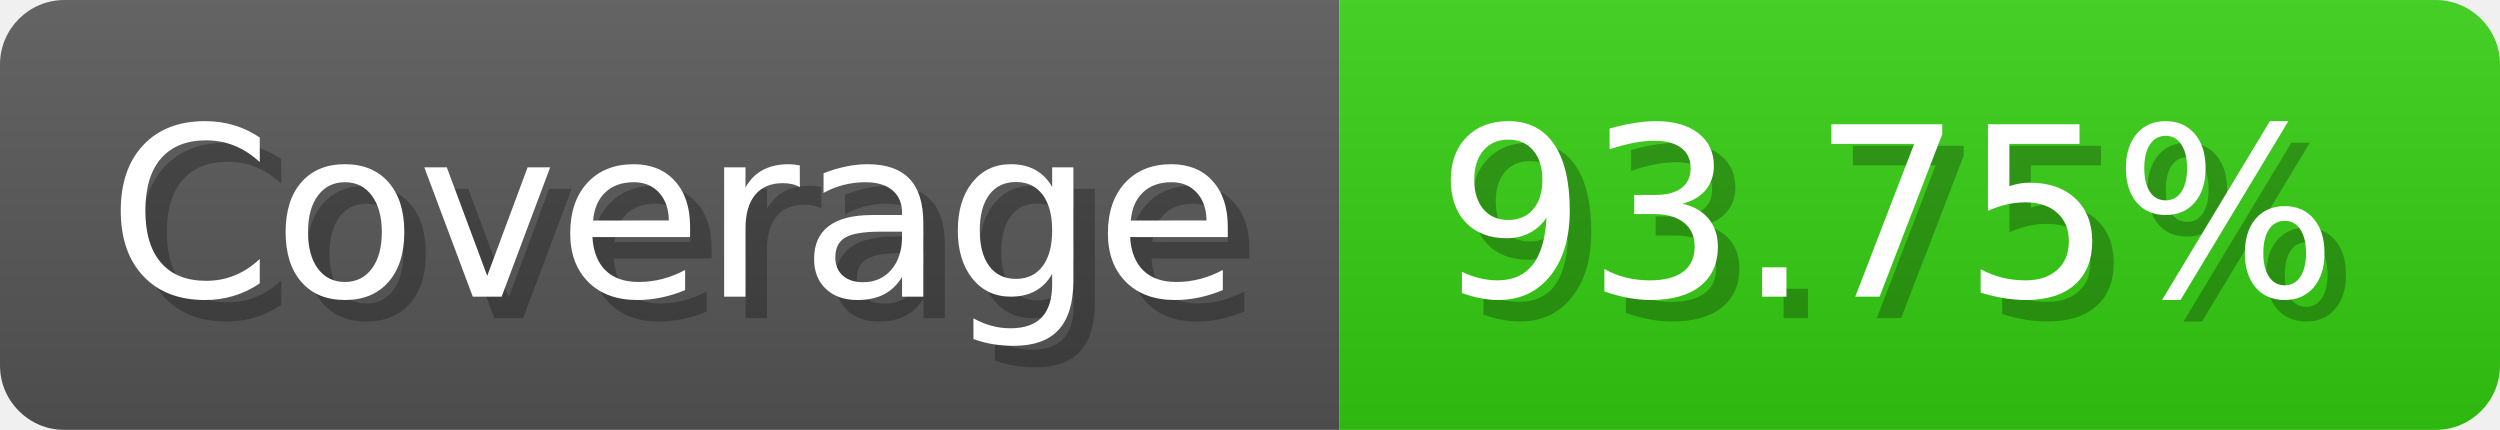
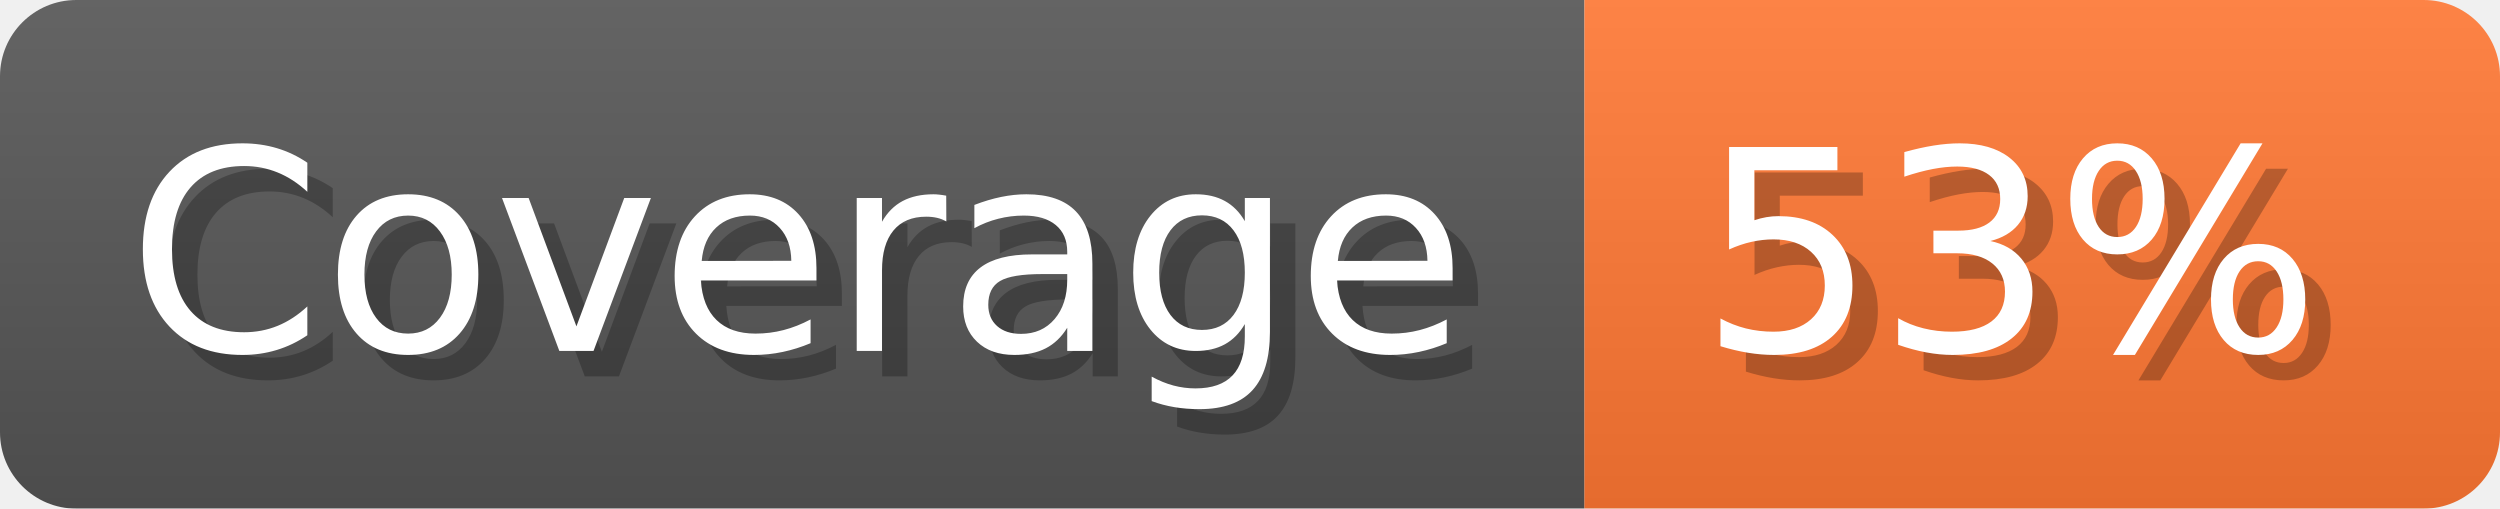
- <svg xmlns="http://www.w3.org/2000/svg" width="116.3" height="20" viewBox="0 0 1163 200" role="img" aria-label="Coverage: 93.75%">
+ <svg xmlns="http://www.w3.org/2000/svg" width="98.3" height="20" viewBox="0 0 983 200" role="img" aria-label="Coverage: 53%">
  <linearGradient id="a" x2="0" y2="100%">
    <stop offset="0" stop-opacity=".1" stop-color="#EEE" />
    <stop offset="1" stop-opacity=".1" />
  </linearGradient>
  <mask id="m">
-     <rect width="1163" height="200" rx="30" fill="#FFF" />
+     <rect width="983" height="200" rx="30" fill="#FFF" />
  </mask>
  <g mask="url(#m)">
    <rect width="623" height="200" fill="#555" />
-     <rect width="540" height="200" fill="#3C1" x="623" />
-     <rect width="1163" height="200" fill="url(#a)" />
+     <rect width="360" height="200" fill="#F73" x="623" />
+     <rect width="983" height="200" fill="url(#a)" />
  </g>
  <g aria-hidden="true" fill="#fff" text-anchor="start" font-family="Verdana,DejaVu Sans,sans-serif" font-size="110">
    <text x="60" y="148" textLength="523" fill="#000" opacity="0.25">Coverage</text>
    <text x="50" y="138" textLength="523">Coverage</text>
-     <text x="678" y="148" textLength="440" fill="#000" opacity="0.25">93.75%</text>
-     <text x="668" y="138" textLength="440">93.75%</text>
+     <text x="678" y="148" textLength="260" fill="#000" opacity="0.25">53%</text>
+     <text x="668" y="138" textLength="260">53%</text>
  </g>
</svg>
